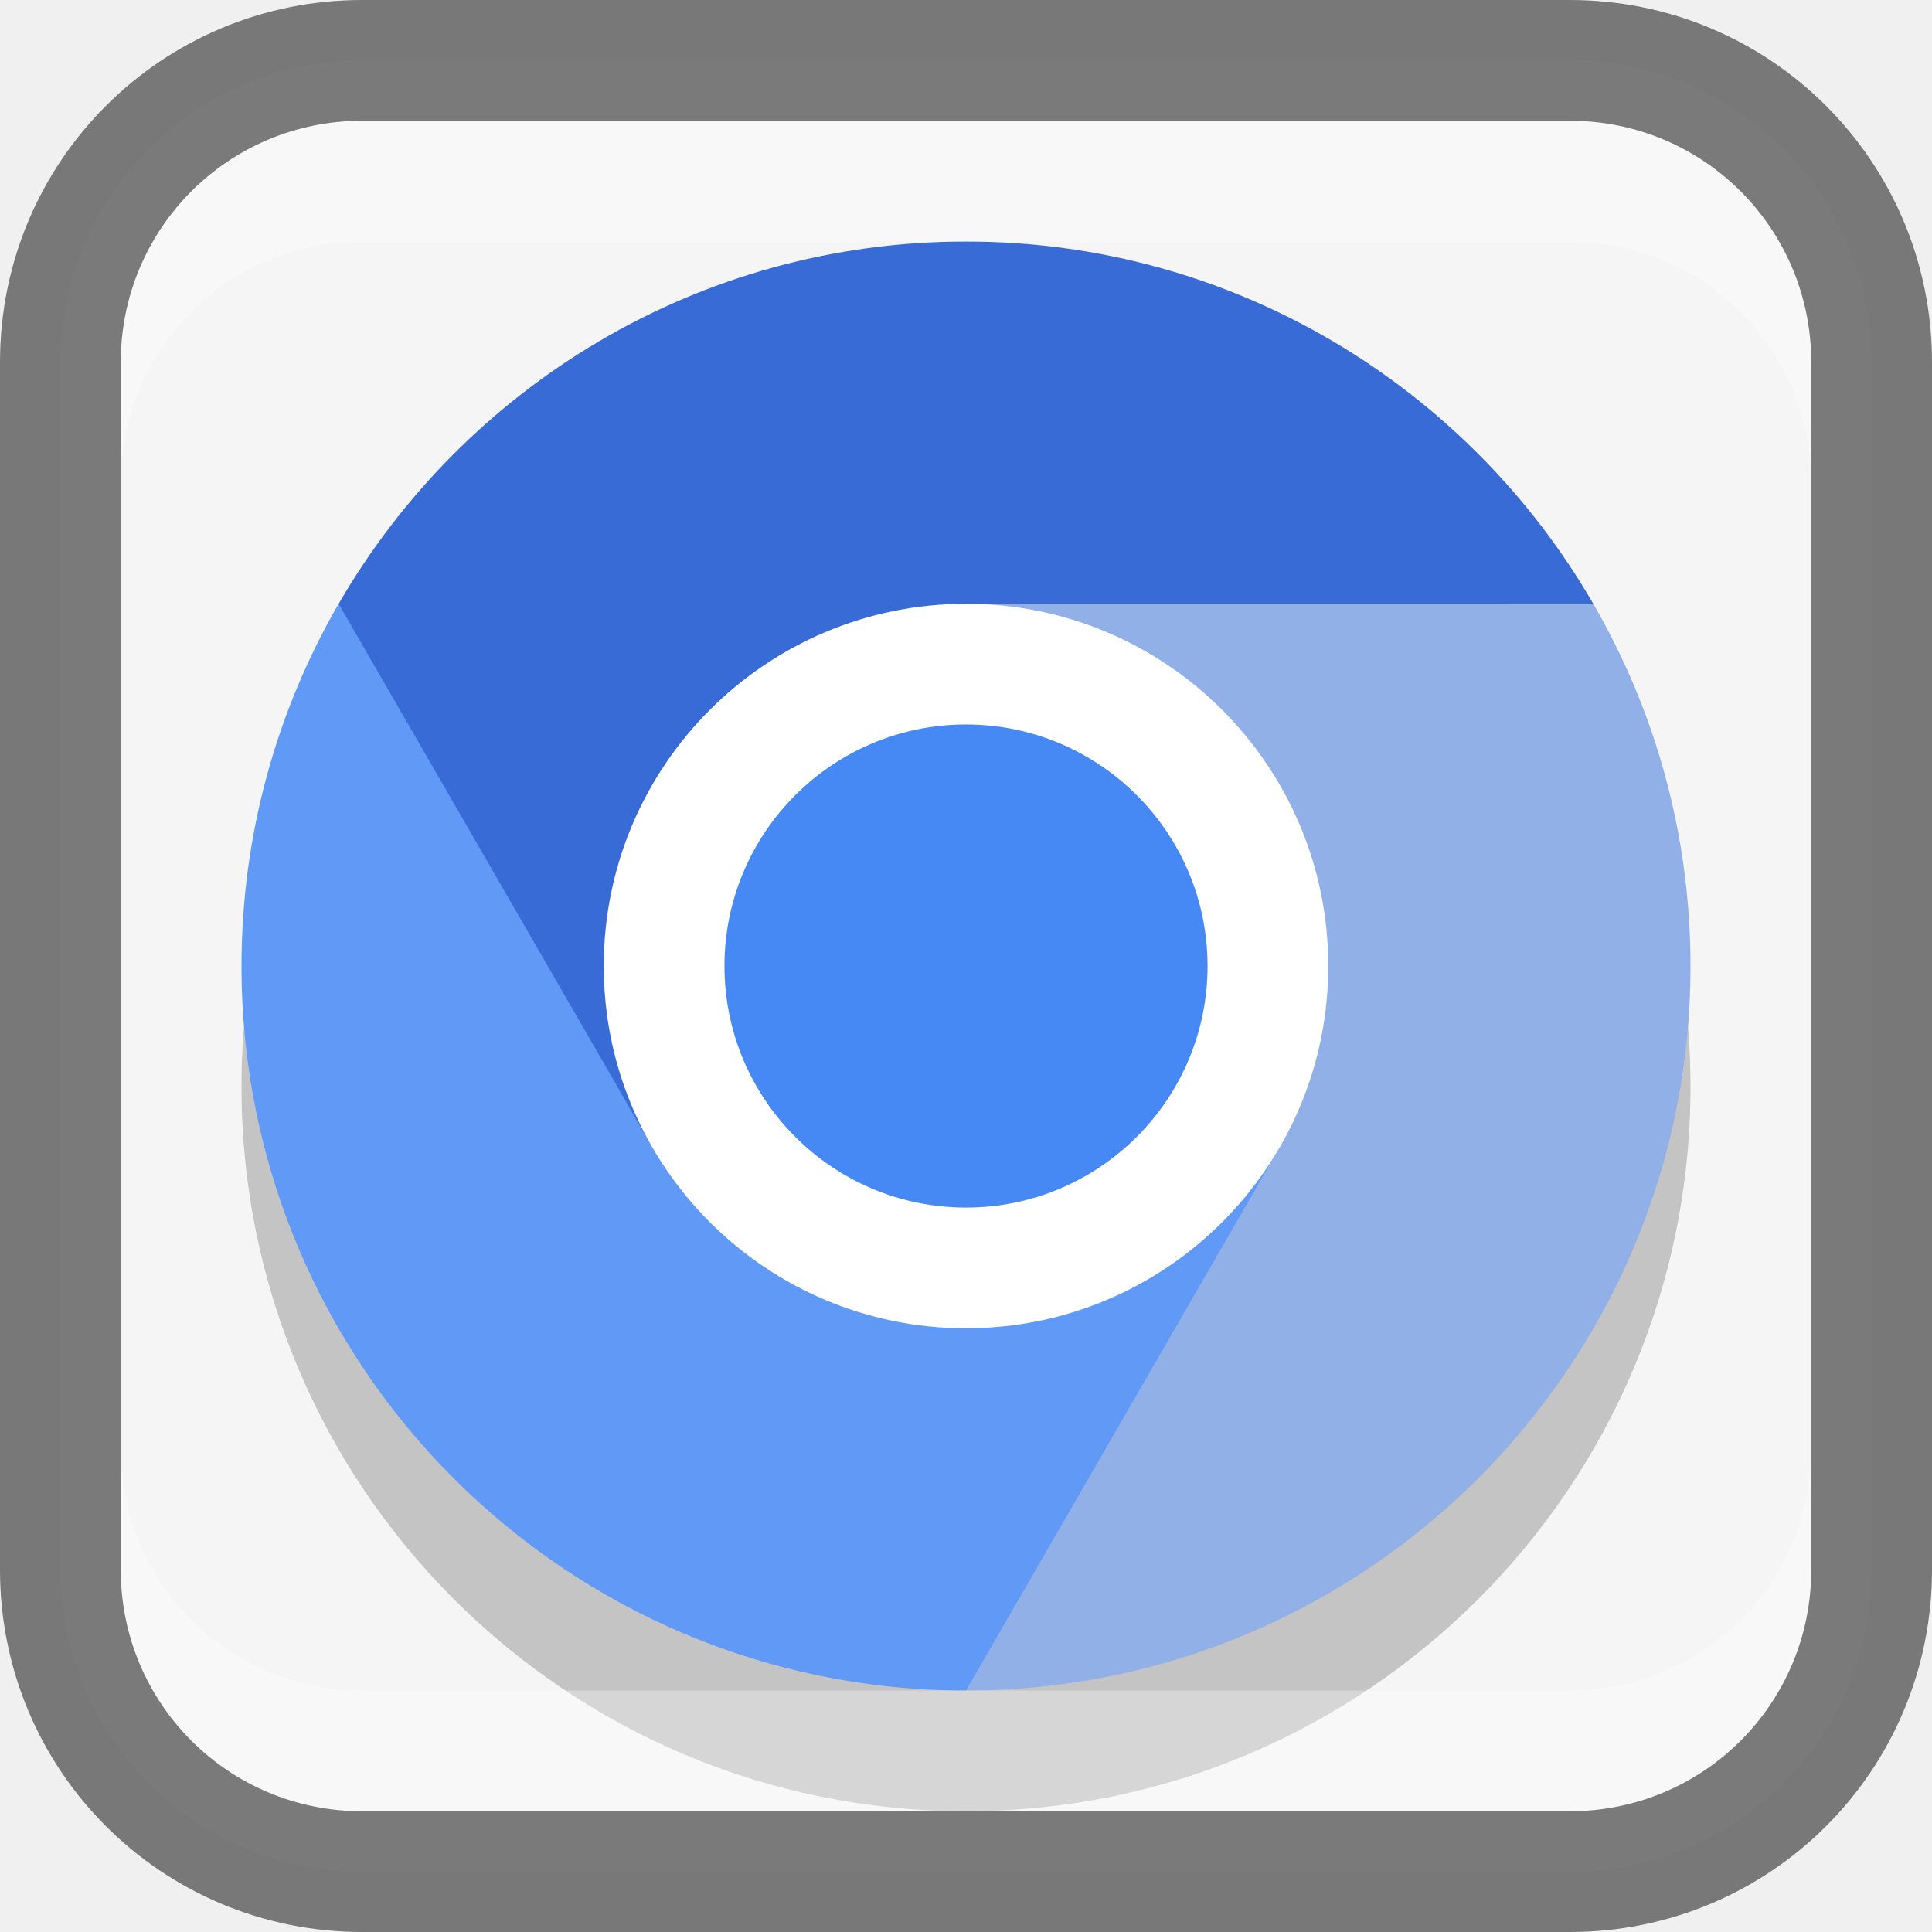
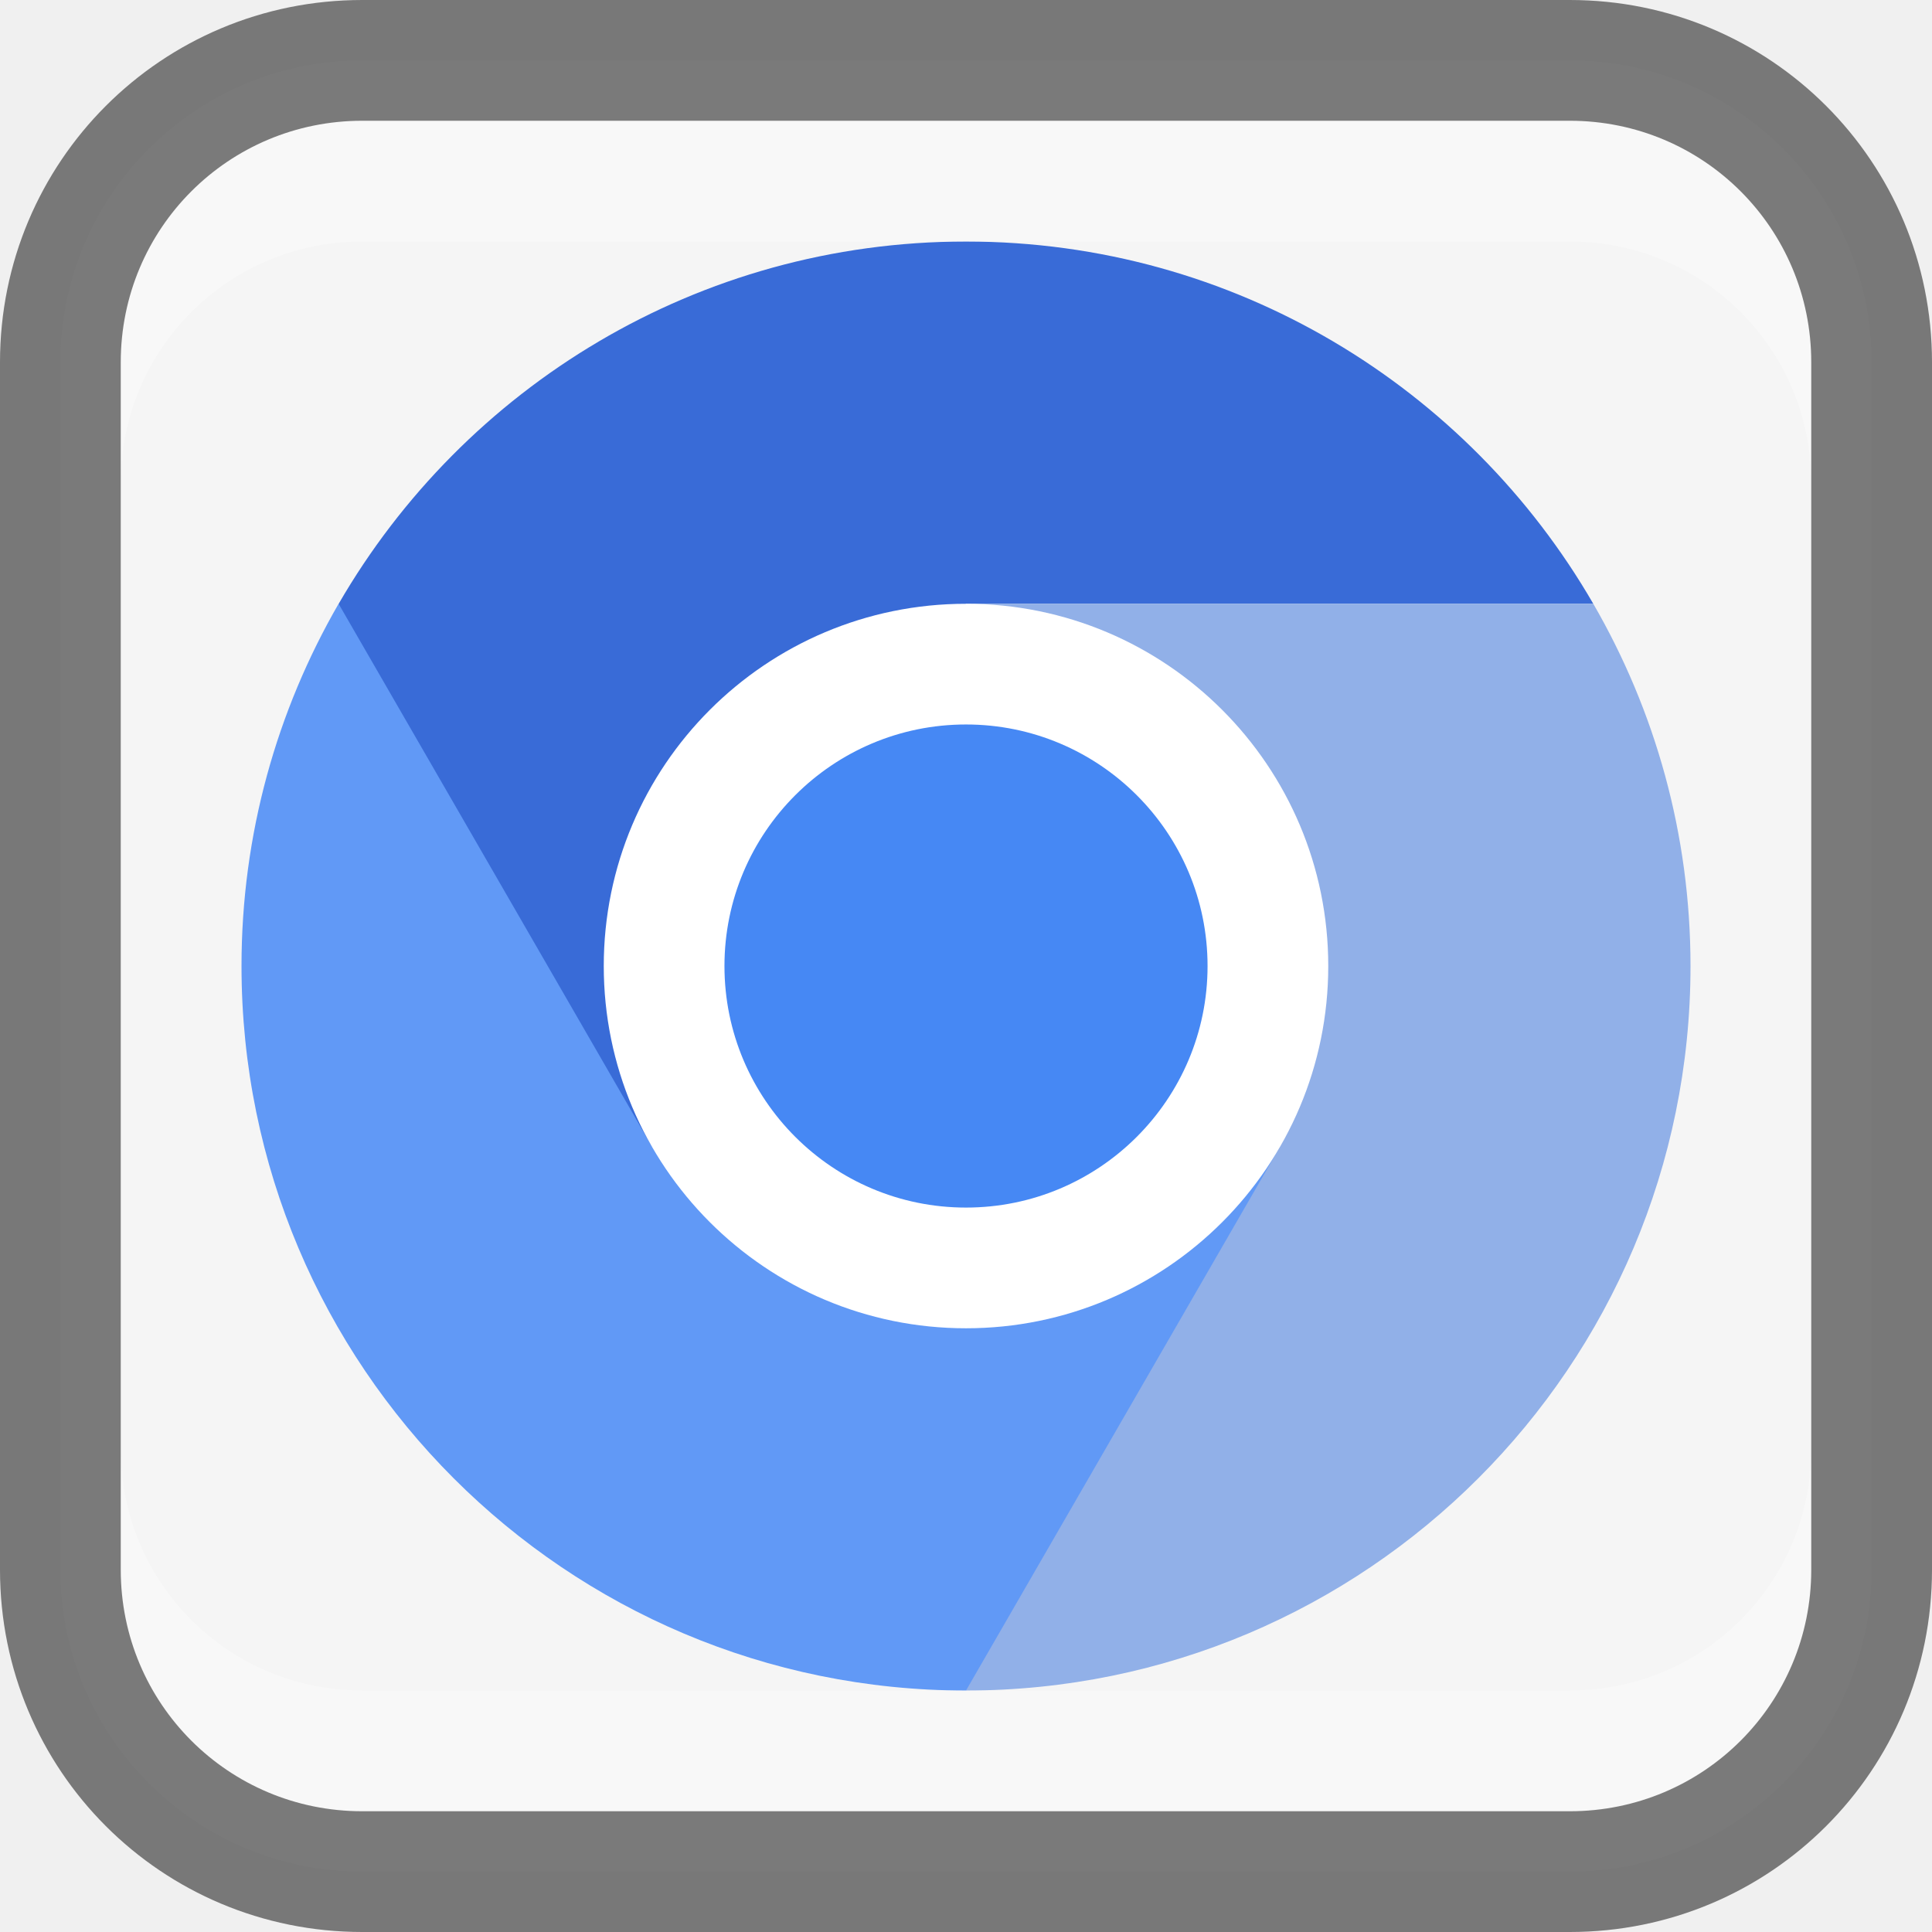
<svg xmlns="http://www.w3.org/2000/svg" width="16" height="16" viewBox="0 0 16 16" version="1.1" id="svg5">
  <defs id="defs2" />
  <rect style="fill:#f5f5f5;fill-opacity:1;stroke:none" id="rect184" width="15" height="15" x="0.5" y="0.5" ry="2.5" />
-   <ellipse style="opacity:0.2;fill:#000000;stroke-width:0.75;stroke-linejoin:round" id="path6138" cx="8" cy="9" rx="6" ry="6" />
  <g id="g3329" transform="matrix(1.2,0,0,1.2,-3.151515,-1.696977)">
    <path d="m 9.293,3.081 c -1.851,0 -3.465,1.006 -4.33,2.501 l 0.163,2.916 2.002,0.833 2.165,-1.25 V 5.581 H 13.622 C 12.758,4.087 11.143,3.081 9.293,3.081 Z" style="fill:#396bd7;fill-opacity:1;stroke-width:0.02" id="path1309" />
    <path d="m 4.293,8.081 c 0,2.761 2.238,5 5,5 L 11.486,11.909 11.458,9.331 9.293,8.081 7.128,9.331 4.963,5.581 C 4.538,6.317 4.293,7.17 4.293,8.081" style="fill:#6199f6;fill-opacity:1;stroke-width:0.02" id="path1449" />
    <path d="M 9.293,8.081 11.458,9.331 9.293,13.081 c 2.761,0 5,-2.239 5,-5 0,-0.911 -0.245,-1.764 -0.671,-2.5 H 9.293 Z" style="fill:#91b0e8;fill-opacity:1;stroke-width:0.02" id="path1829" />
    <path d="m 11.793,8.081 c 0,1.381 -1.119,2.5 -2.5,2.5 -1.381,0 -2.5,-1.119 -2.5,-2.5 0,-1.381 1.119,-2.5 2.5,-2.5 1.381,0 2.5,1.119 2.5,2.5" style="fill:#ffffff;stroke-width:0.02" id="path2229" />
    <path d="m 10.96,8.081 c 0,0.92 -0.746,1.667 -1.667,1.667 -0.92,0 -1.667,-0.746 -1.667,-1.667 0,-0.92 0.746,-1.667 1.667,-1.667 0.92,0 1.667,0.746 1.667,1.667" style="fill:#4688f4;fill-opacity:1;stroke-width:0.016" id="path2029" />
  </g>
  <path id="rect2630" style="opacity:0.3;fill:#ffffff;fill-opacity:1" d="M 3,1 C 1.892,1 1,1.892 1,3 V 4 C 1,2.892 1.892,2 3,2 h 10 c 1.108,0 2,0.892 2,2 V 3 C 15,1.892 14.108,1 13,1 Z" />
  <path d="m 3,15 c -1.108,0 -2,-0.892 -2,-2 v -1 c 0,1.108 0.892,2 2,2 H 13 c 1.108,0 2,-0.892 2,-2 v 1 c 0,1.108 -0.892,2 -2,2 z" style="opacity:0.3;fill:#ffffff;fill-opacity:1" id="path19648" />
  <path id="rect899" style="opacity:0.5;fill:#000000;stroke:none" d="M 3,0 C 1.338,0 0,1.338 0,3 v 10 c 0,1.662 1.338,3 3,3 h 10 c 1.662,0 3,-1.338 3,-3 V 3 C 16,1.338 14.662,0 13,0 Z m 0,1 h 10 c 1.108,0 2,0.892 2,2 v 10 c 0,1.108 -0.892,2 -2,2 H 3 C 1.892,15 1,14.108 1,13 V 3 C 1,1.892 1.892,1 3,1 Z" />
</svg>
